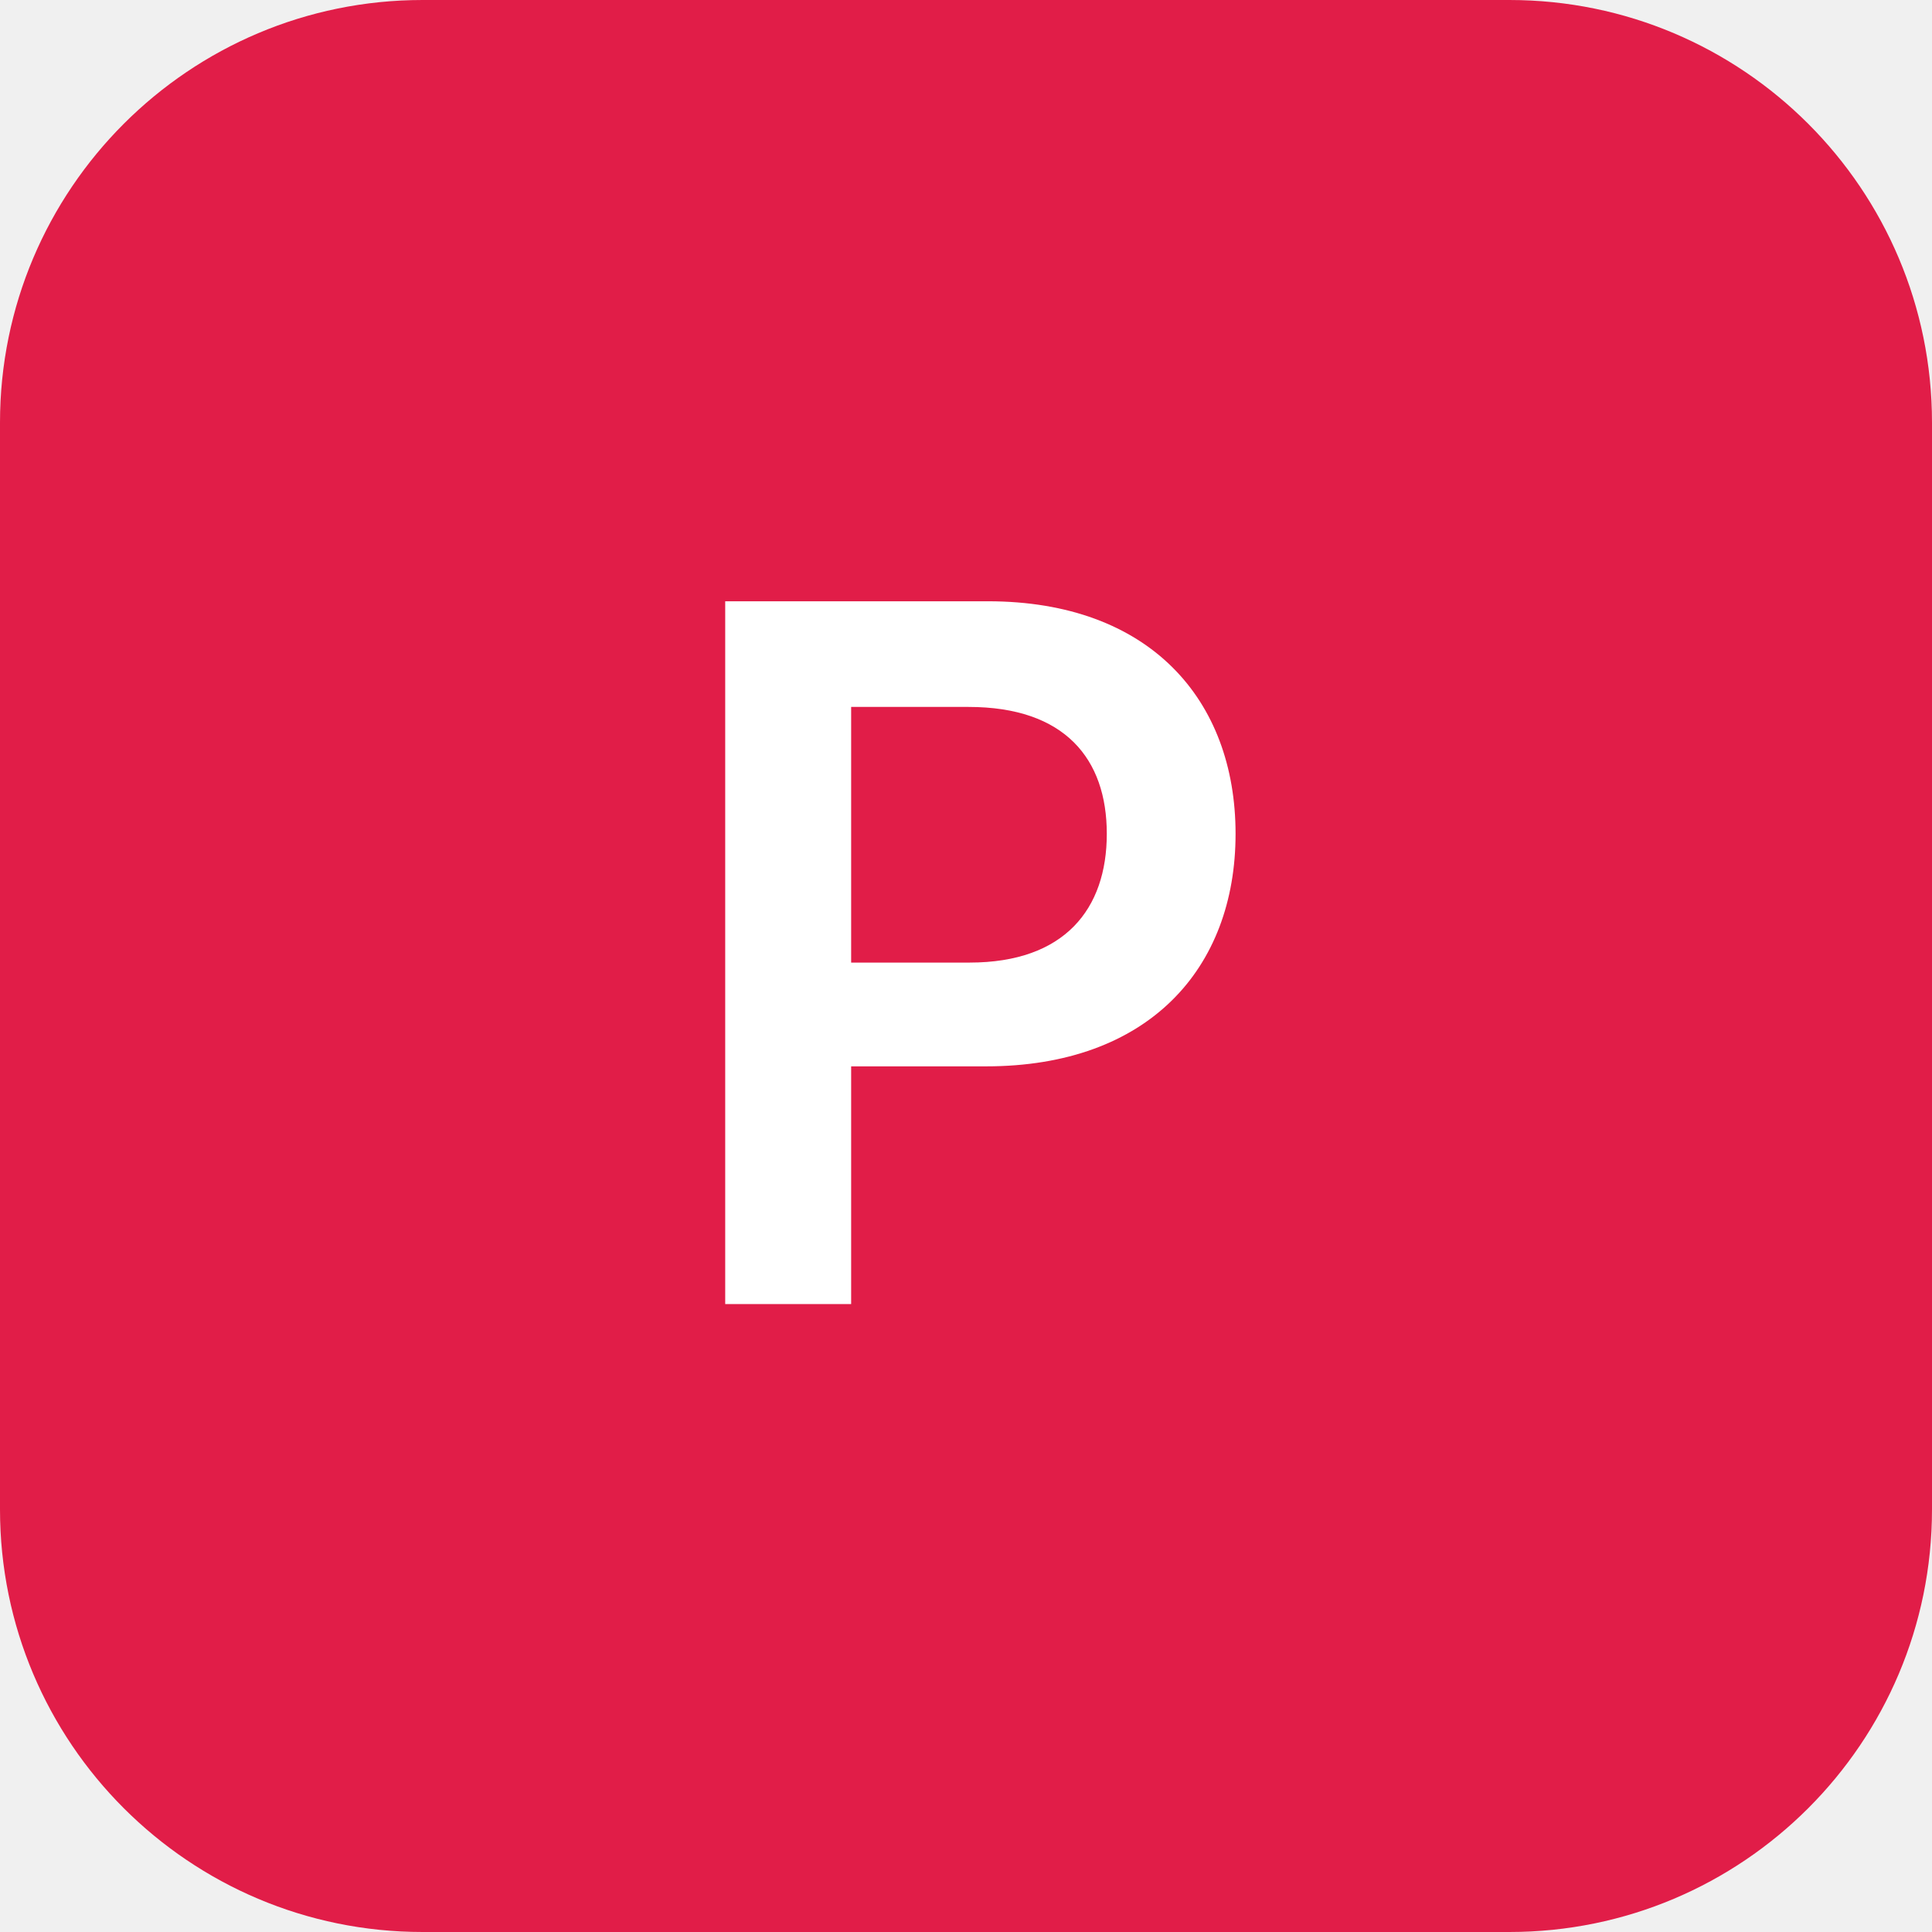
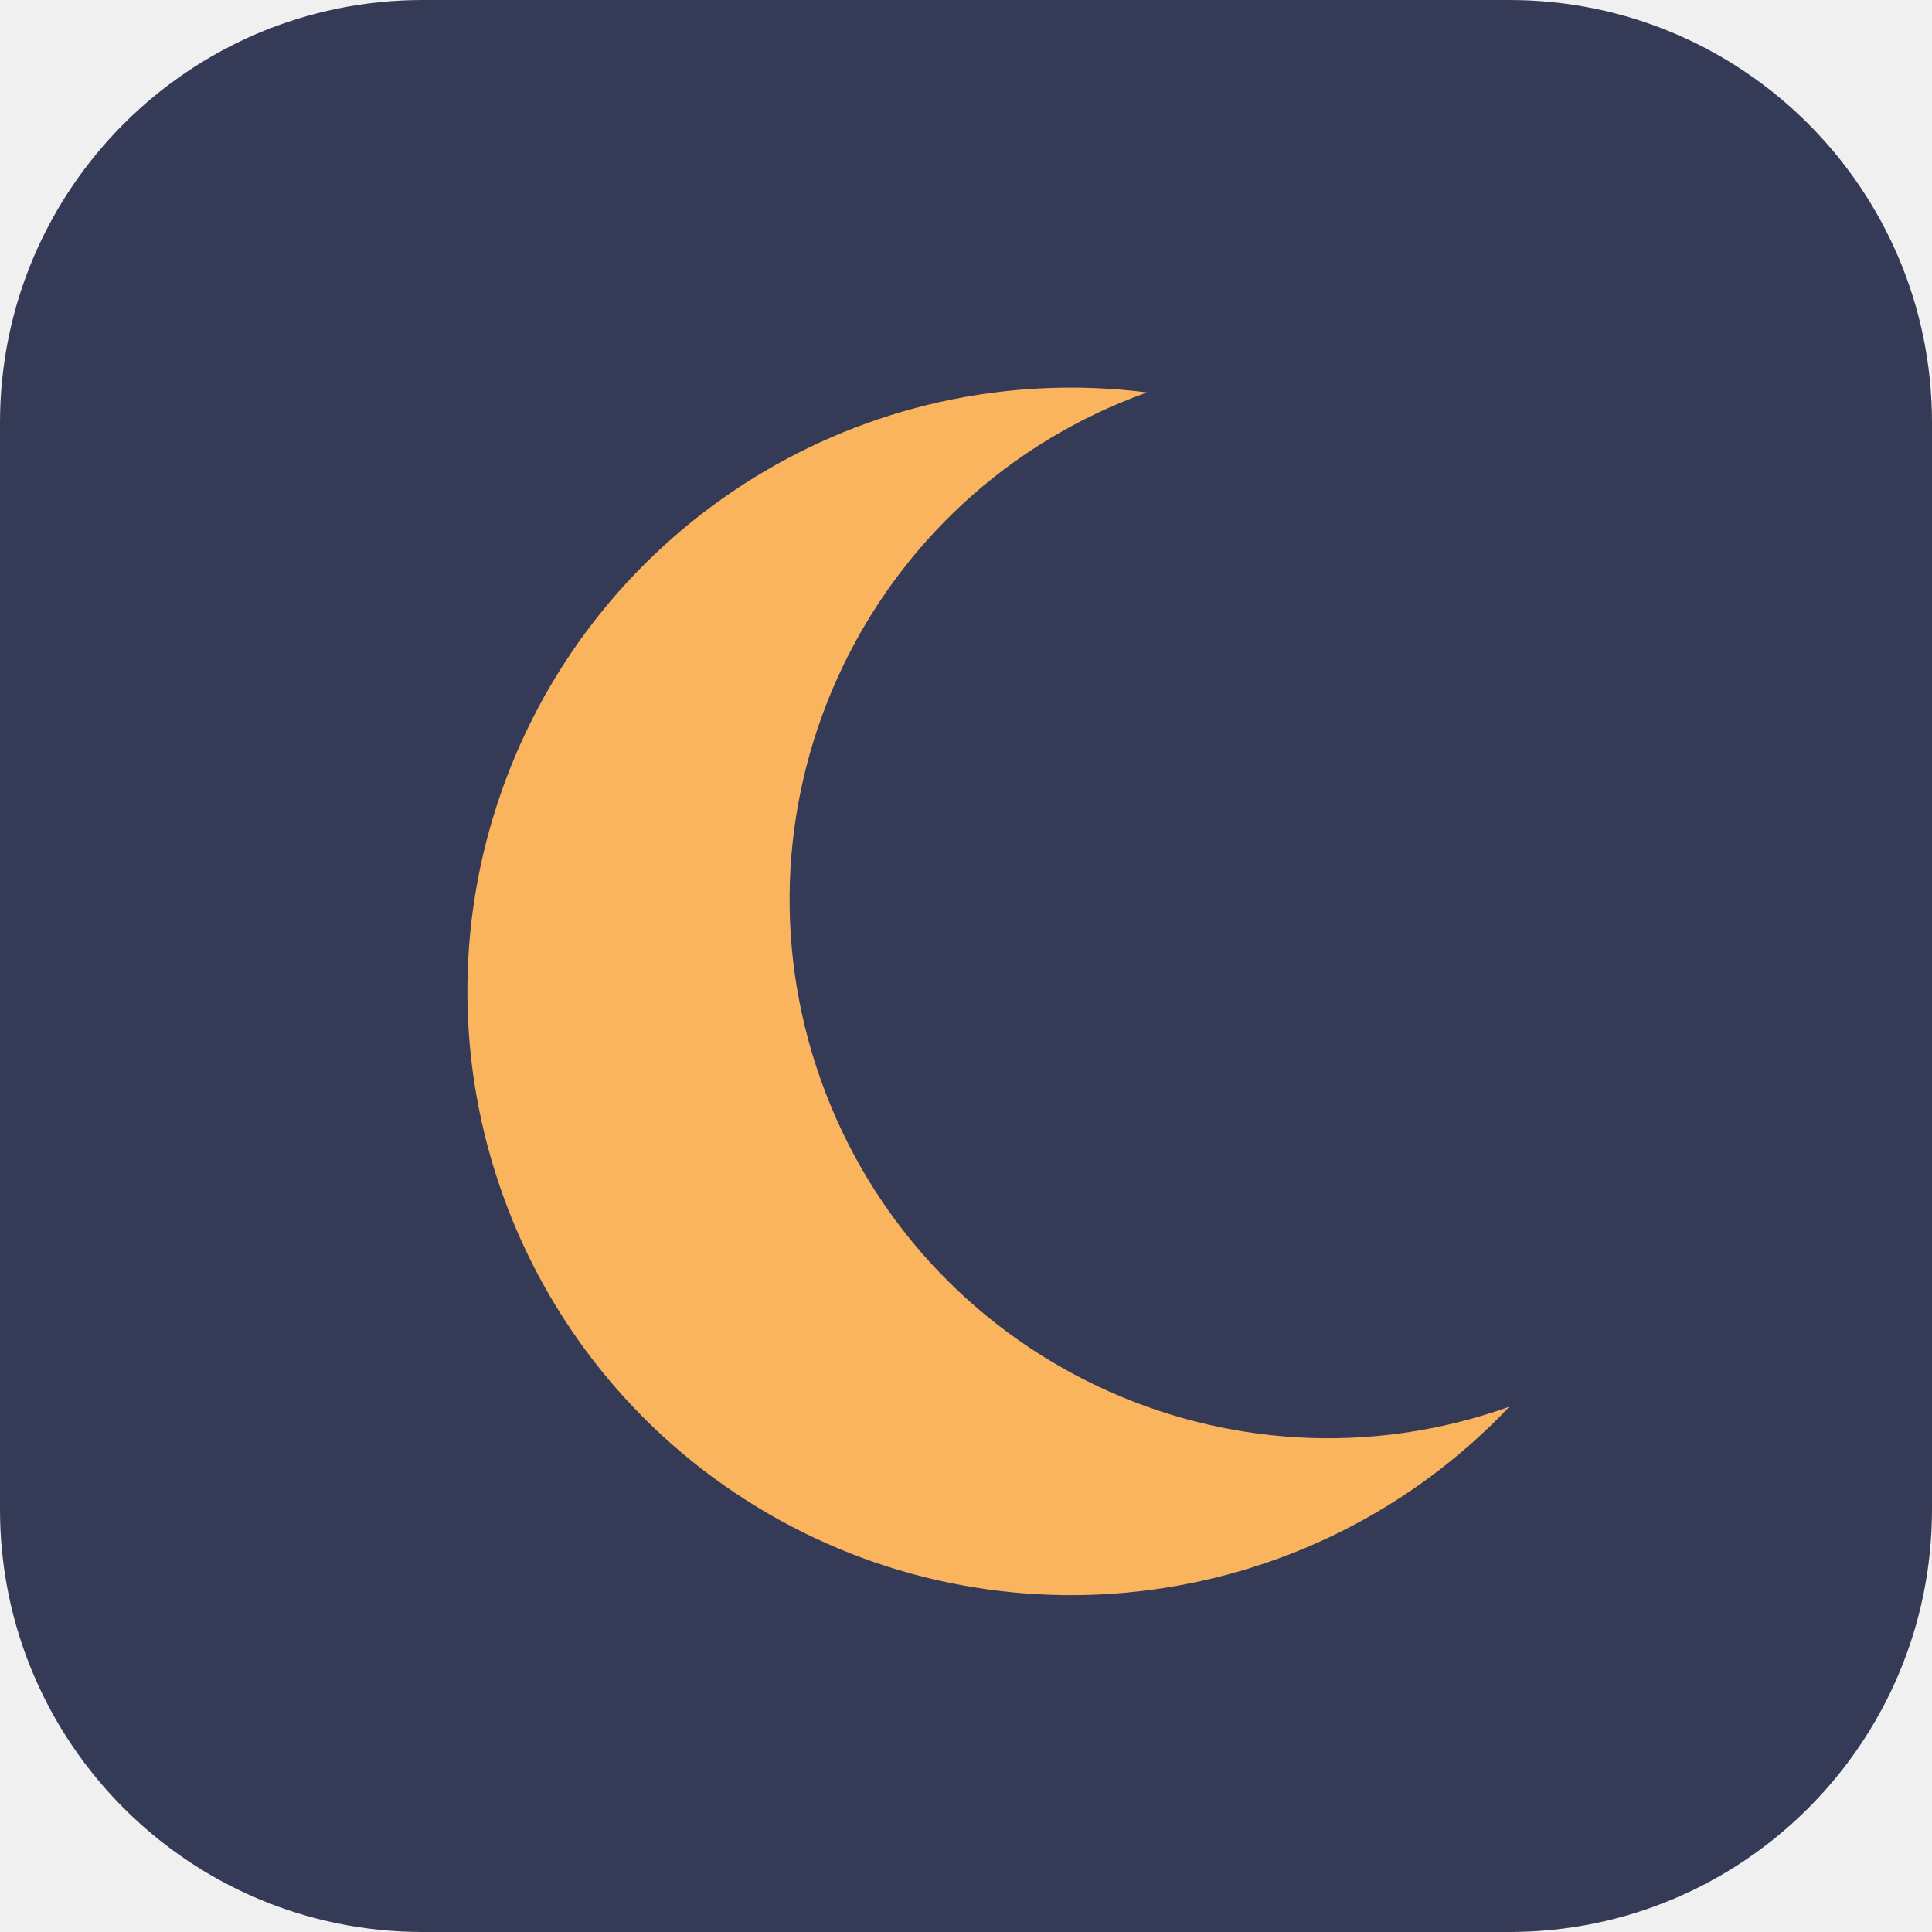
<svg xmlns="http://www.w3.org/2000/svg" viewBox="0 0 64 64">
-   <rect width="64" height="64" rx="14" fill="#e11d48" />
-   <text x="32" y="32" dy="0.35em" text-anchor="middle" font-family="ui-sans-serif, system-ui, -apple-system, sans-serif" font-size="32" font-weight="600" fill="#ffffff">P</text>
+   <rect width="64" height="64" rx="14" fill="#353B56" />
+   <path d="M38 13a20 20 0 1 0 12 33.6A17 17 0 0 1 38 13Z" fill="#FBB45E" />
</svg>
